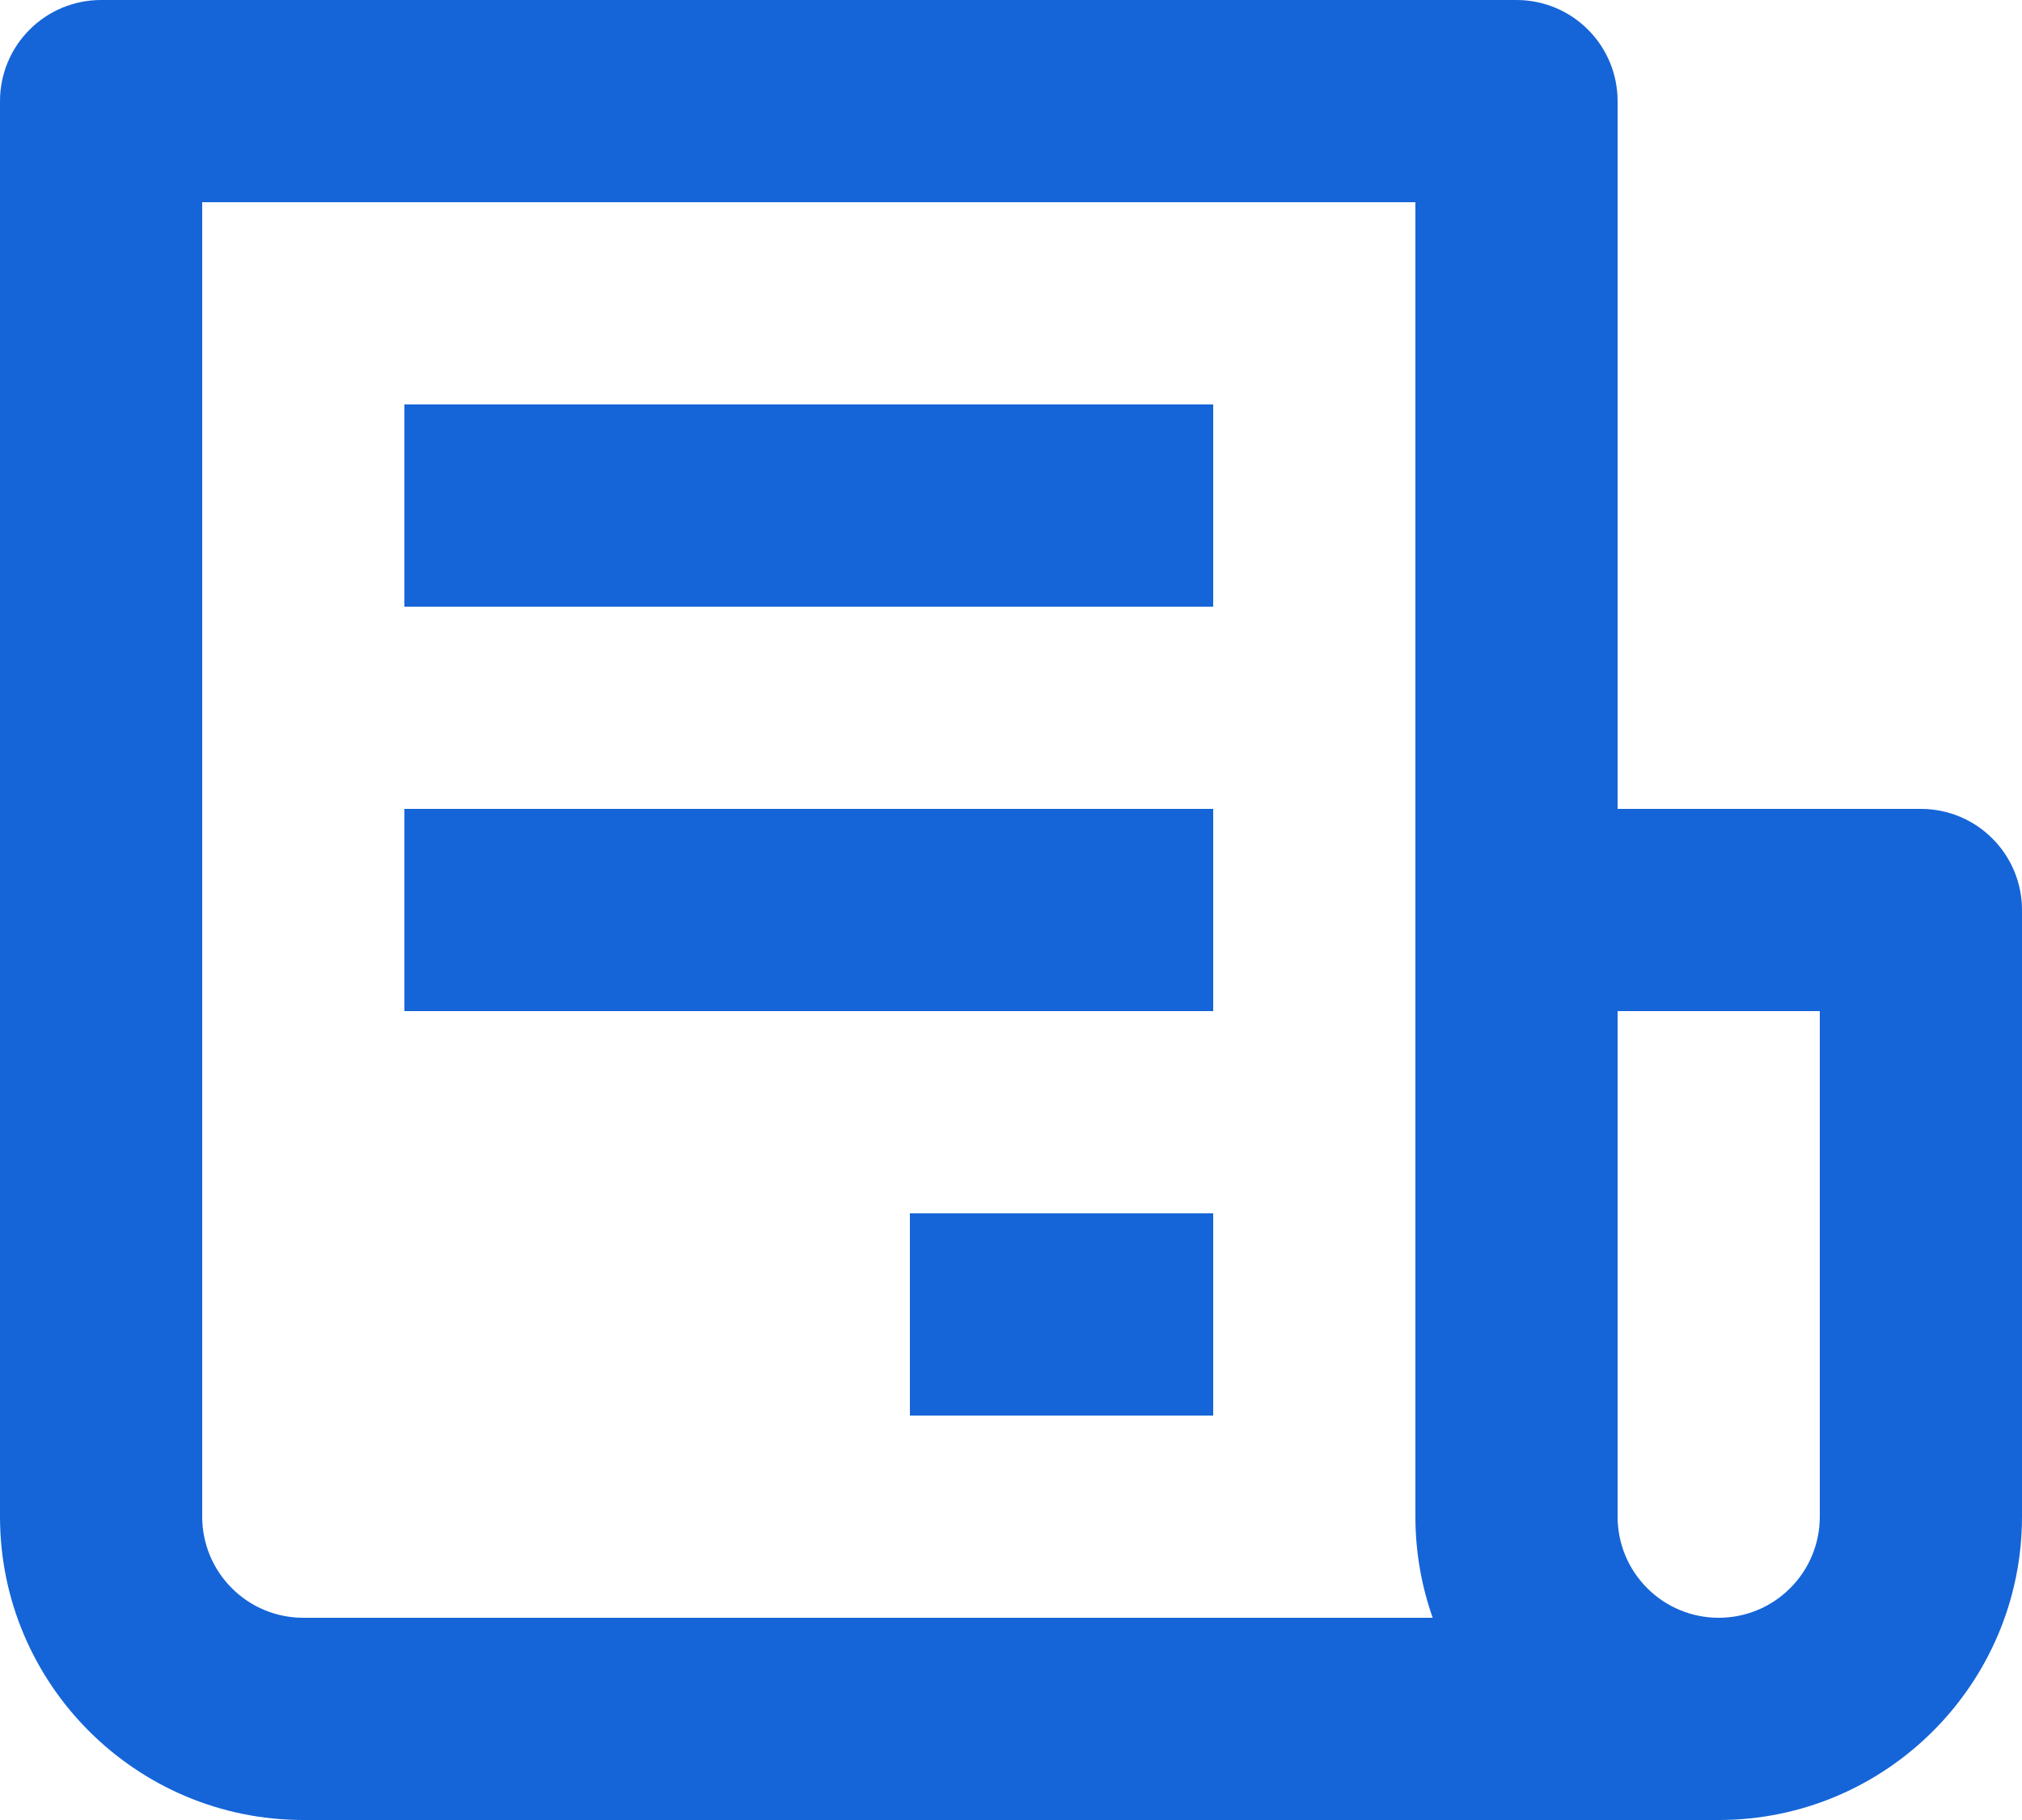
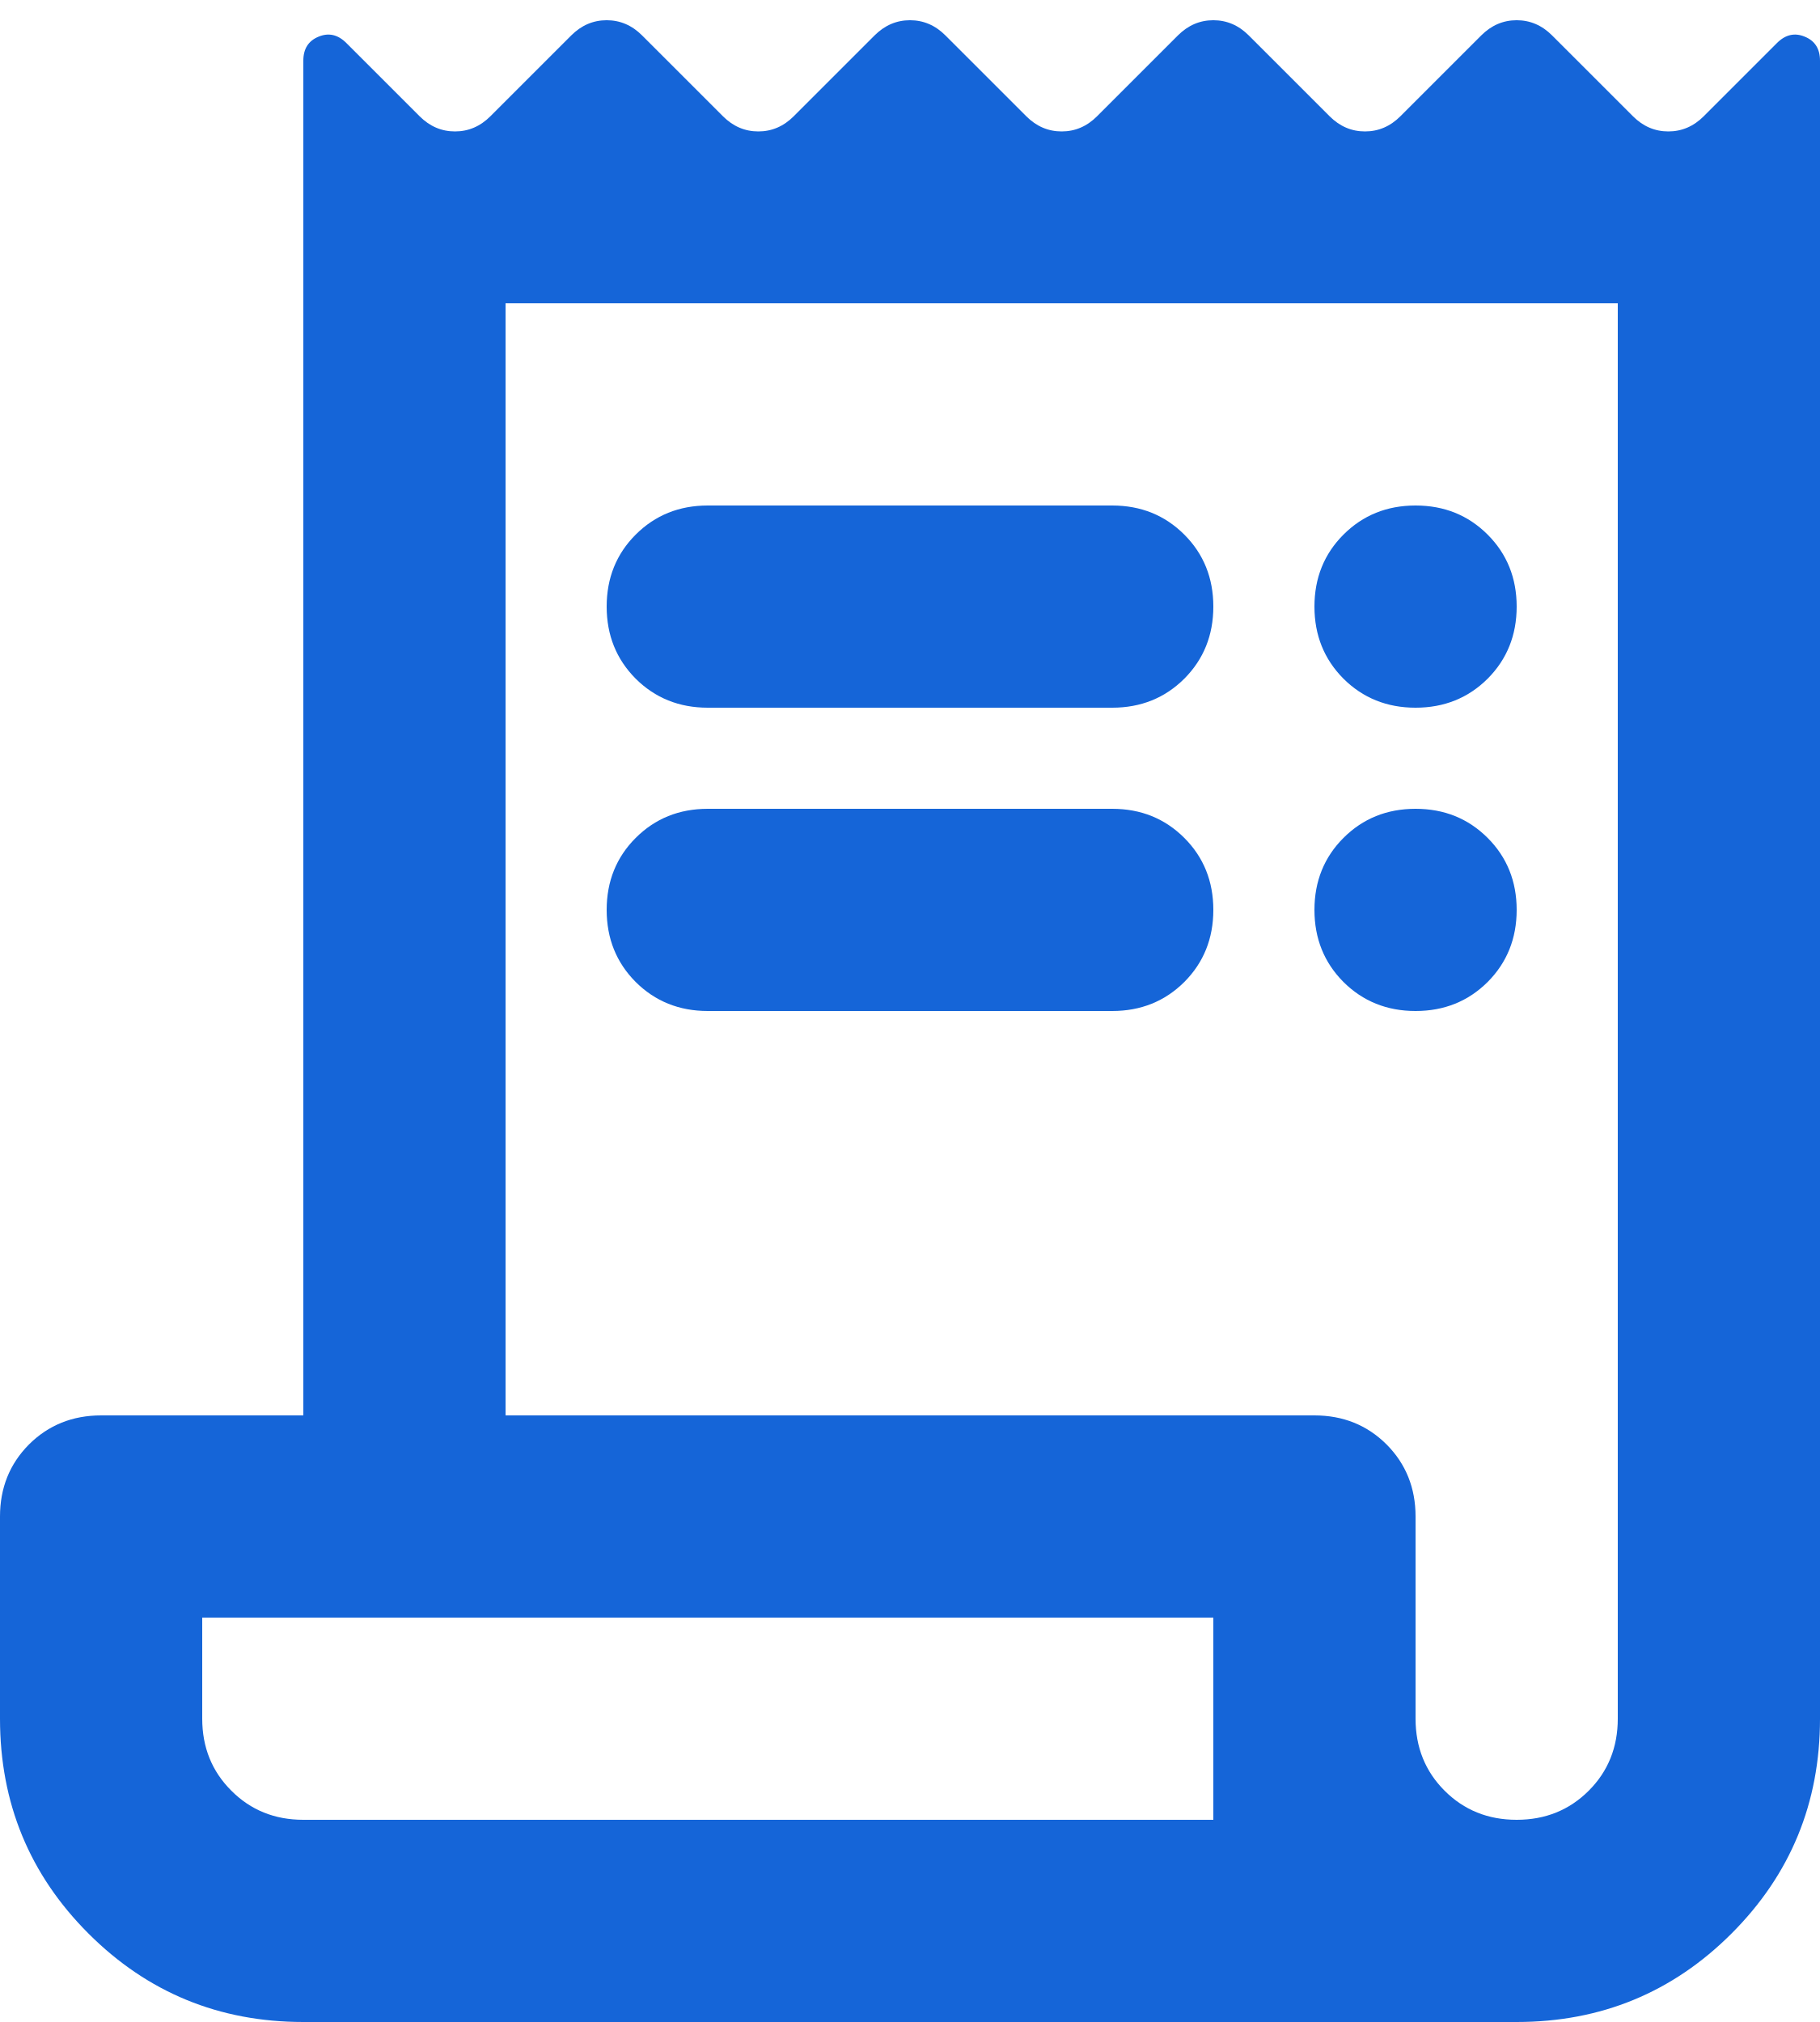
- <svg xmlns="http://www.w3.org/2000/svg" width="20" height="18" viewBox="0 0 20 18" fill="none">
-   <path d="M19 8H16V1C16 0.735 15.895 0.48 15.707 0.293C15.52 0.105 15.265 0 15 0H1C0.735 0 0.48 0.105 0.293 0.293C0.105 0.48 0 0.735 0 1V15C0 16.654 1.346 18 3 18H17C18.654 18 20 16.654 20 15V9C20 8.735 19.895 8.48 19.707 8.293C19.52 8.105 19.265 8 19 8ZM3 16C2.735 16 2.48 15.895 2.293 15.707C2.105 15.52 2 15.265 2 15V2H14V15C14 15.351 14.061 15.688 14.171 16H3ZM18 15C18 15.265 17.895 15.52 17.707 15.707C17.52 15.895 17.265 16 17 16C16.735 16 16.48 15.895 16.293 15.707C16.105 15.52 16 15.265 16 15V10H18V15Z" fill="#1565D8" />
-   <path d="M4 4H12V6H4V4ZM4 8H12V10H4V8ZM9 12H12V14H9V12Z" fill="#1565D8" />
+ <svg xmlns="http://www.w3.org/2000/svg" width="18" height="20" viewBox="0 0 18 20" fill="none">
+   <path d="M3 20C2.167 20 1.458 19.708 0.875 19.125C0.292 18.542 0 17.833 0 17V15C0 14.717 0.096 14.479 0.287 14.287C0.479 14.096 0.717 14 1 14H3V0.6C3 0.483 3.05 0.404 3.15 0.363C3.25 0.321 3.342 0.342 3.425 0.425L4.15 1.15C4.25 1.25 4.367 1.3 4.5 1.3C4.633 1.3 4.75 1.25 4.85 1.15L5.65 0.35C5.75 0.25 5.867 0.2 6 0.2C6.133 0.2 6.25 0.25 6.35 0.35L7.15 1.15C7.25 1.25 7.367 1.3 7.5 1.3C7.633 1.3 7.75 1.25 7.85 1.15L8.65 0.35C8.75 0.25 8.867 0.2 9 0.2C9.133 0.2 9.25 0.25 9.35 0.35L10.15 1.15C10.25 1.25 10.367 1.3 10.5 1.3C10.633 1.3 10.75 1.25 10.85 1.15L11.65 0.35C11.75 0.25 11.867 0.2 12 0.2C12.133 0.2 12.25 0.25 12.35 0.35L13.15 1.15C13.25 1.25 13.367 1.3 13.5 1.3C13.633 1.3 13.75 1.25 13.85 1.15L14.65 0.35C14.75 0.25 14.867 0.2 15 0.2C15.133 0.2 15.25 0.25 15.35 0.35L16.15 1.15C16.25 1.25 16.367 1.3 16.5 1.3C16.633 1.3 16.75 1.25 16.85 1.15L17.575 0.425C17.658 0.342 17.75 0.321 17.85 0.363C17.95 0.404 18 0.483 18 0.6V17C18 17.833 17.708 18.542 17.125 19.125C16.542 19.708 15.833 20 15 20H3ZM15 18C15.283 18 15.521 17.904 15.713 17.712C15.904 17.521 16 17.283 16 17V3H5V14H13C13.283 14 13.521 14.096 13.713 14.287C13.904 14.479 14 14.717 14 15V17C14 17.283 14.096 17.521 14.287 17.712C14.479 17.904 14.717 18 15 18ZM7 5H11C11.283 5 11.521 5.096 11.713 5.288C11.904 5.479 12 5.717 12 6C12 6.283 11.904 6.521 11.713 6.713C11.521 6.904 11.283 7 11 7H7C6.717 7 6.479 6.904 6.287 6.713C6.096 6.521 6 6.283 6 6C6 5.717 6.096 5.479 6.287 5.288C6.479 5.096 6.717 5 7 5ZM7 8H11C11.283 8 11.521 8.096 11.713 8.288C11.904 8.479 12 8.717 12 9C12 9.283 11.904 9.521 11.713 9.713C11.521 9.904 11.283 10 11 10H7C6.717 10 6.479 9.904 6.287 9.713C6.096 9.521 6 9.283 6 9C6 8.717 6.096 8.479 6.287 8.288C6.479 8.096 6.717 8 7 8ZM14 7C13.717 7 13.479 6.904 13.287 6.713C13.096 6.521 13 6.283 13 6C13 5.717 13.096 5.479 13.287 5.288C13.479 5.096 13.717 5 14 5C14.283 5 14.521 5.096 14.713 5.288C14.904 5.479 15 5.717 15 6C15 6.283 14.904 6.521 14.713 6.713C14.521 6.904 14.283 7 14 7ZM14 10C13.717 10 13.479 9.904 13.287 9.713C13.096 9.521 13 9.283 13 9C13 8.717 13.096 8.479 13.287 8.288C13.479 8.096 13.717 8 14 8C14.283 8 14.521 8.096 14.713 8.288C14.904 8.479 15 8.717 15 9C15 9.283 14.904 9.521 14.713 9.713C14.521 9.904 14.283 10 14 10ZM3 18H12V16H2V17C2 17.283 2.096 17.521 2.288 17.712C2.479 17.904 2.717 18 3 18Z" fill="#1565D8" />
</svg>
